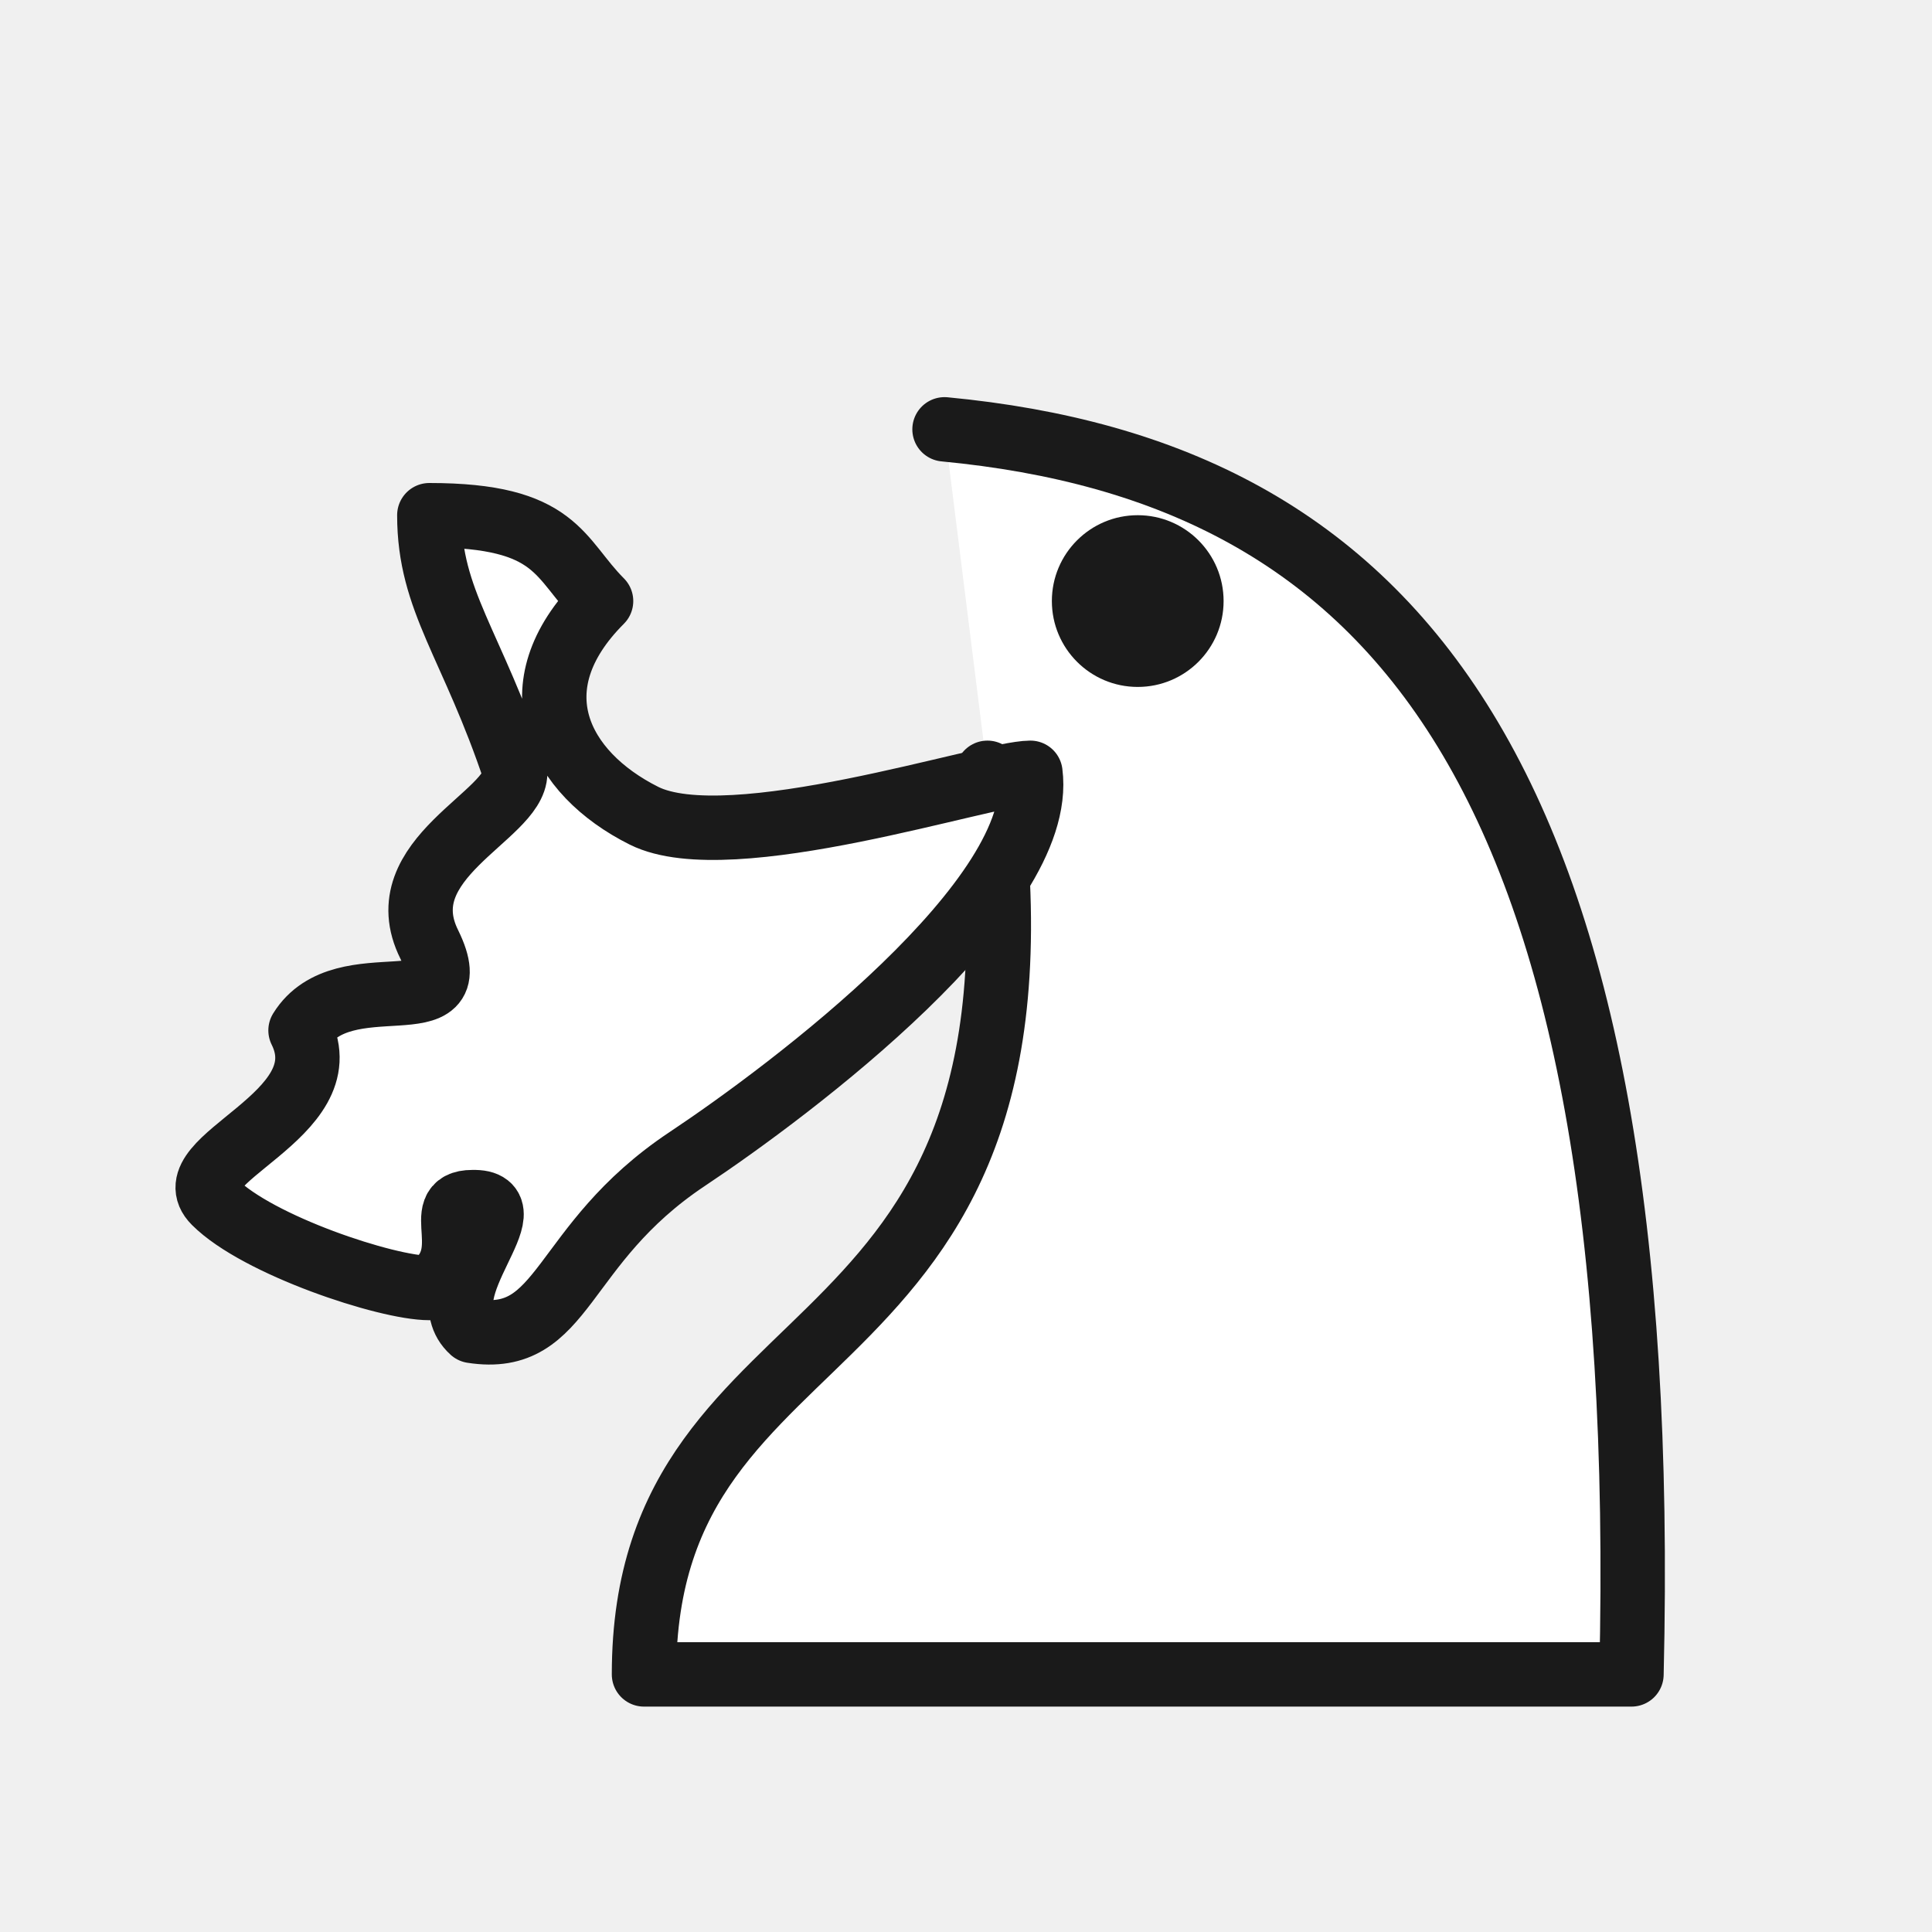
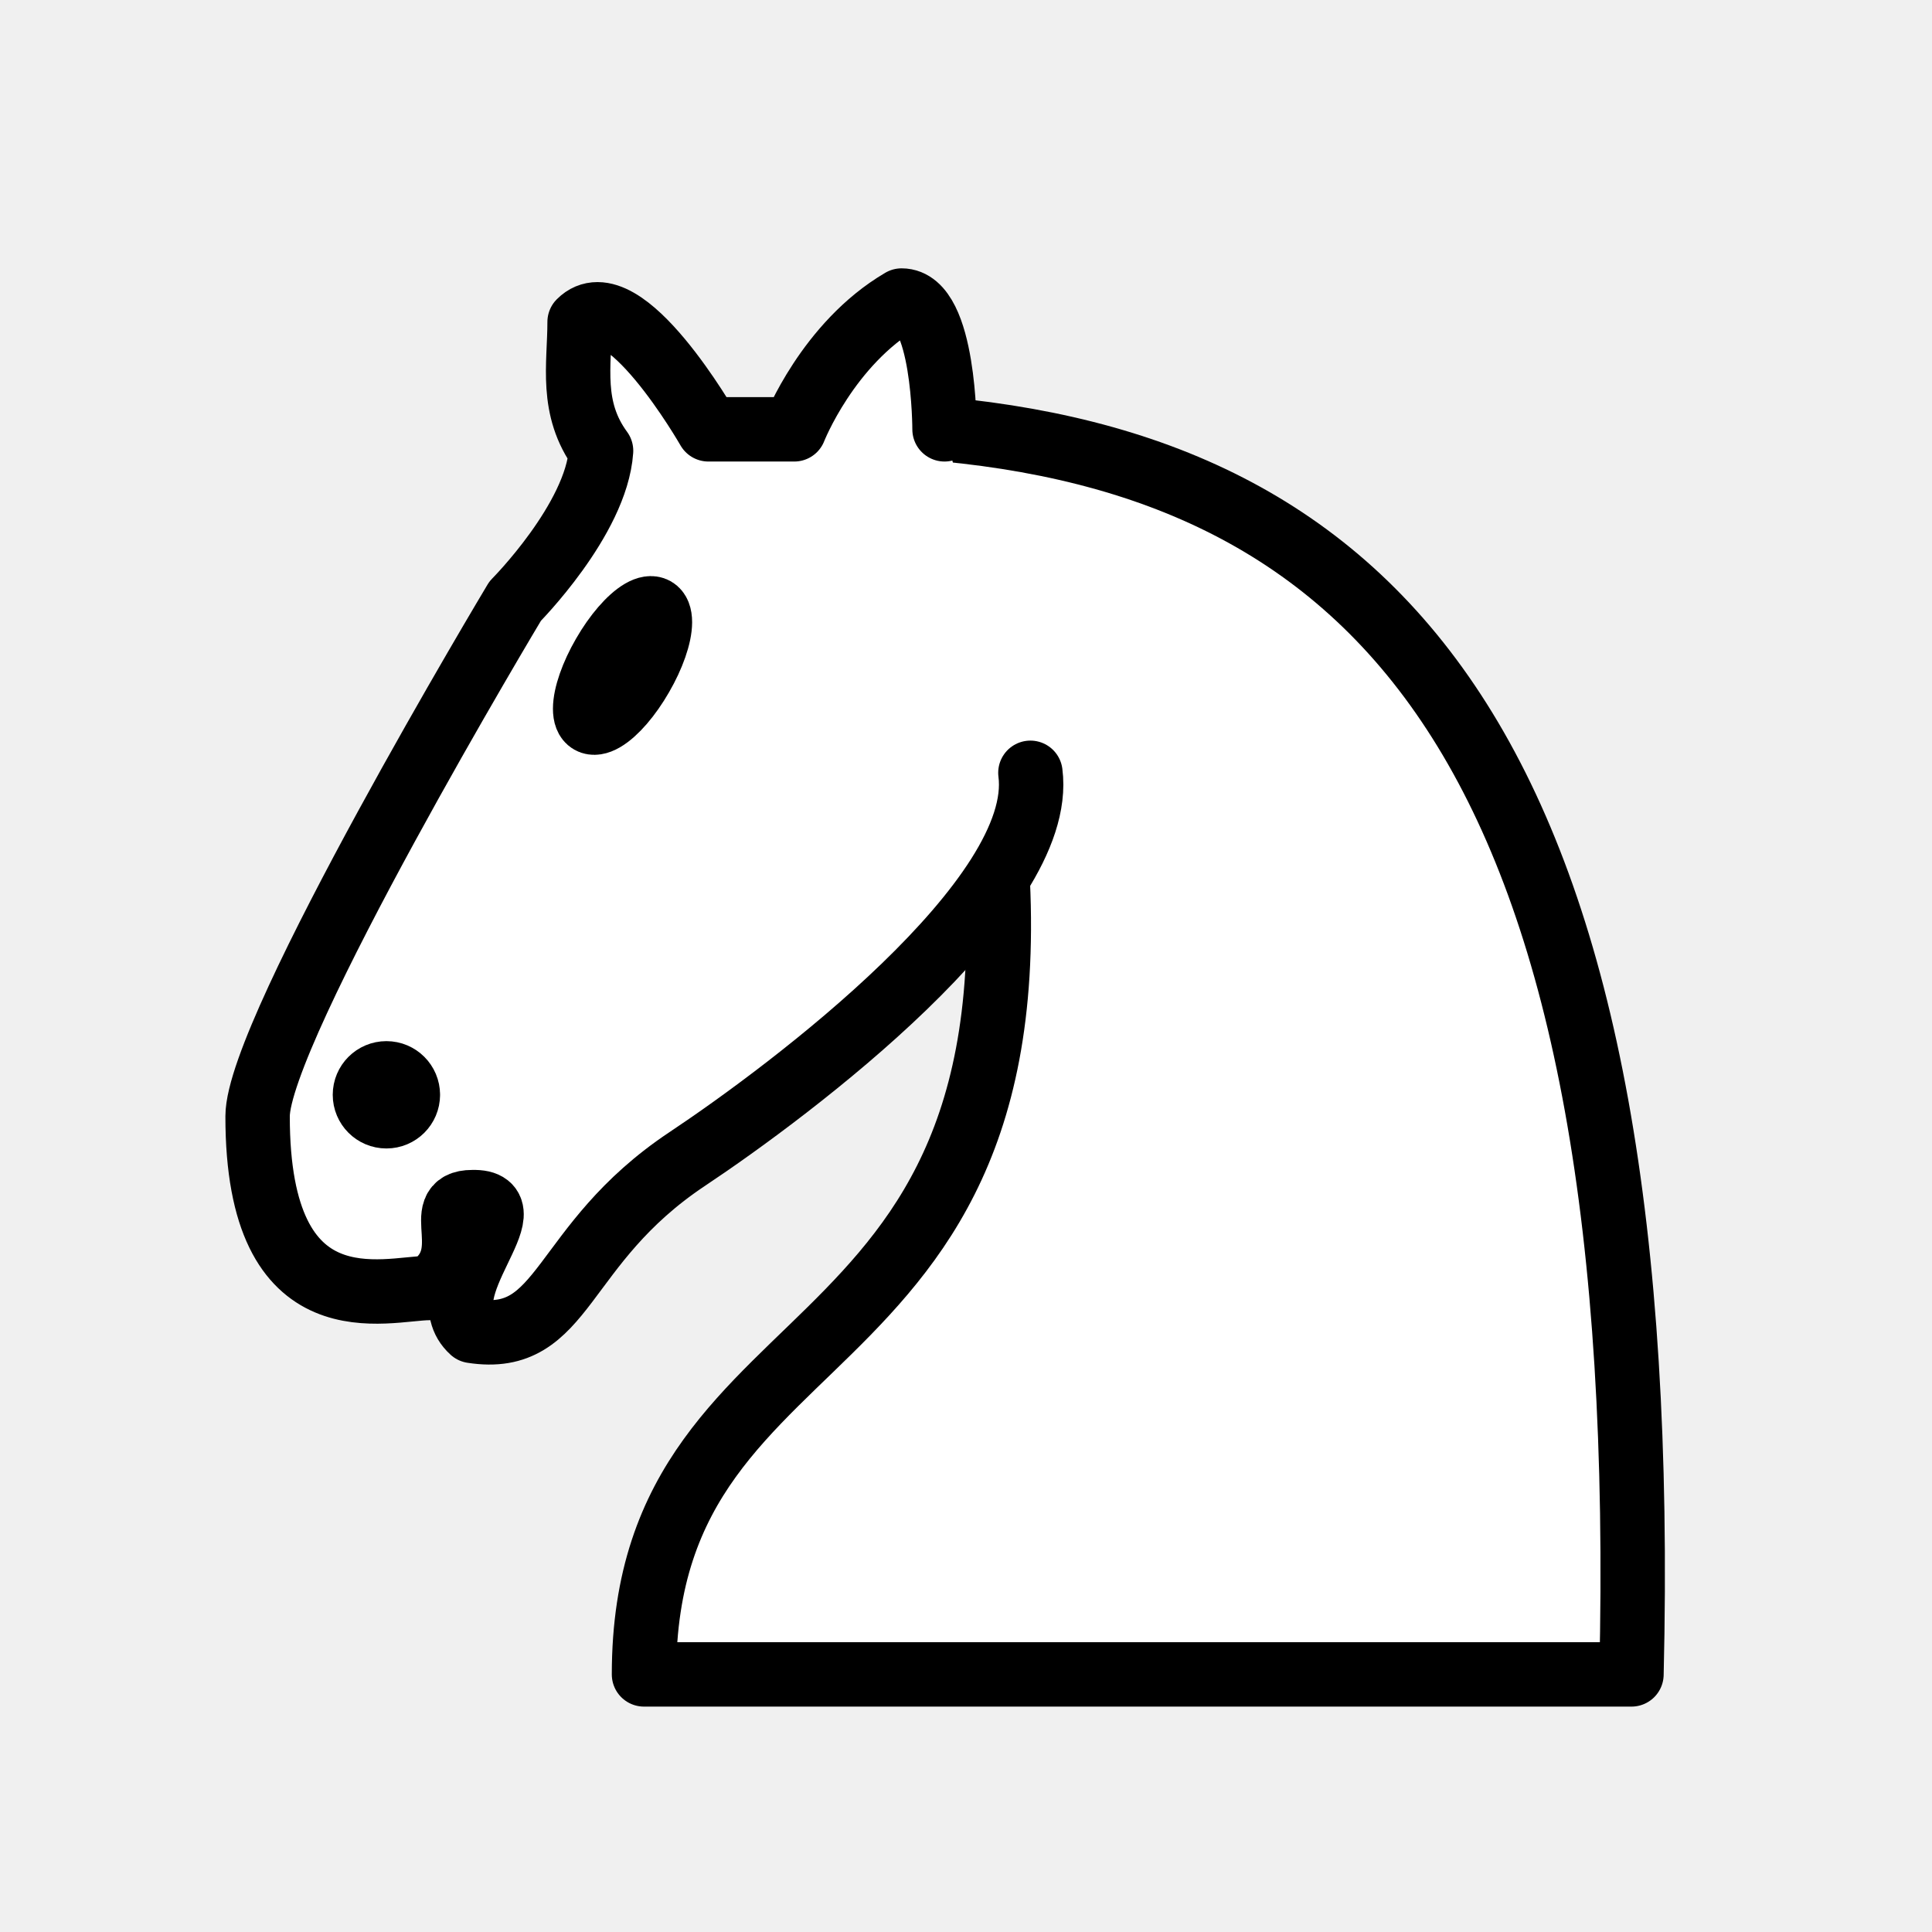
- <svg xmlns="http://www.w3.org/2000/svg" version="1.1" viewBox="0 0 45 45">
-   <g style="fill:#ffffff; stroke:#1a1a1a; stroke-width:1.5; stroke-linecap:round; stroke-linejoin:round;">
-     <path d="M 22,10 C 32.5,11 38.5,18 38,39 L 15,39 C 15,30 25,32.5 23,18" />
-     <path d="M 24,18 C 24.38,20.91 18.45,25.37 16,27 C 13,29 13.18,31.34 11,31 C 9.958,30.06 12.41,27.96 11,28 C 10,28 11.19,29.23 10,30 C 9,30 5.997,29 5,28 C 3.997,27 7.997,26 7,24 C 8,22.38 10.97,23.99 10,22 C 9,20 12,19 12,18 C 11,15 10,14 10,12 C 13,12 13,13 14,14 C 12,16 13,18 15,19 C 17,20 23,18 24,18" />
-     <circle cx="26.5" cy="14" r="2" style="fill:#1a1a1a; stroke:none;" />
+ <svg xmlns="http://www.w3.org/2000/svg" viewBox="0 0 45 45">
+   <g fill="none" fill-rule="evenodd" stroke="#000" stroke-linecap="round" stroke-linejoin="round" stroke-width="1.5">
+     <path fill="#fff" d="M22 10c10.5 1 16.5 8 16 29H15c0-9 10-6.5 8-21" />
+     <path fill="#fff" d="M24 18c.38 2.91-5.55 7.37-8 9-3 2-2.82 4.34-5 4-1.042-.94 1.41-3.04 0-3-1 0 .19 1.23-1 2-1 0-4.003 1-4-4 0-2 6-12 6-12s1.89-1.9 2-3.5c-.73-.994-.5-2-.5-3 1-1 3 2.5 3 2.5h2s.78-1.992 2.5-3c1 0 1 3 1 3" />
+     <path fill="#000" d="M9.5 25.5a.5.5 0 1 1-1 0 .5.5 0 1 1 1 0m5.433-9.75a.5 1.5 30 1 1-.866-.5.5 1.5 30 1 1 .866.5" />
  </g>
</svg>
